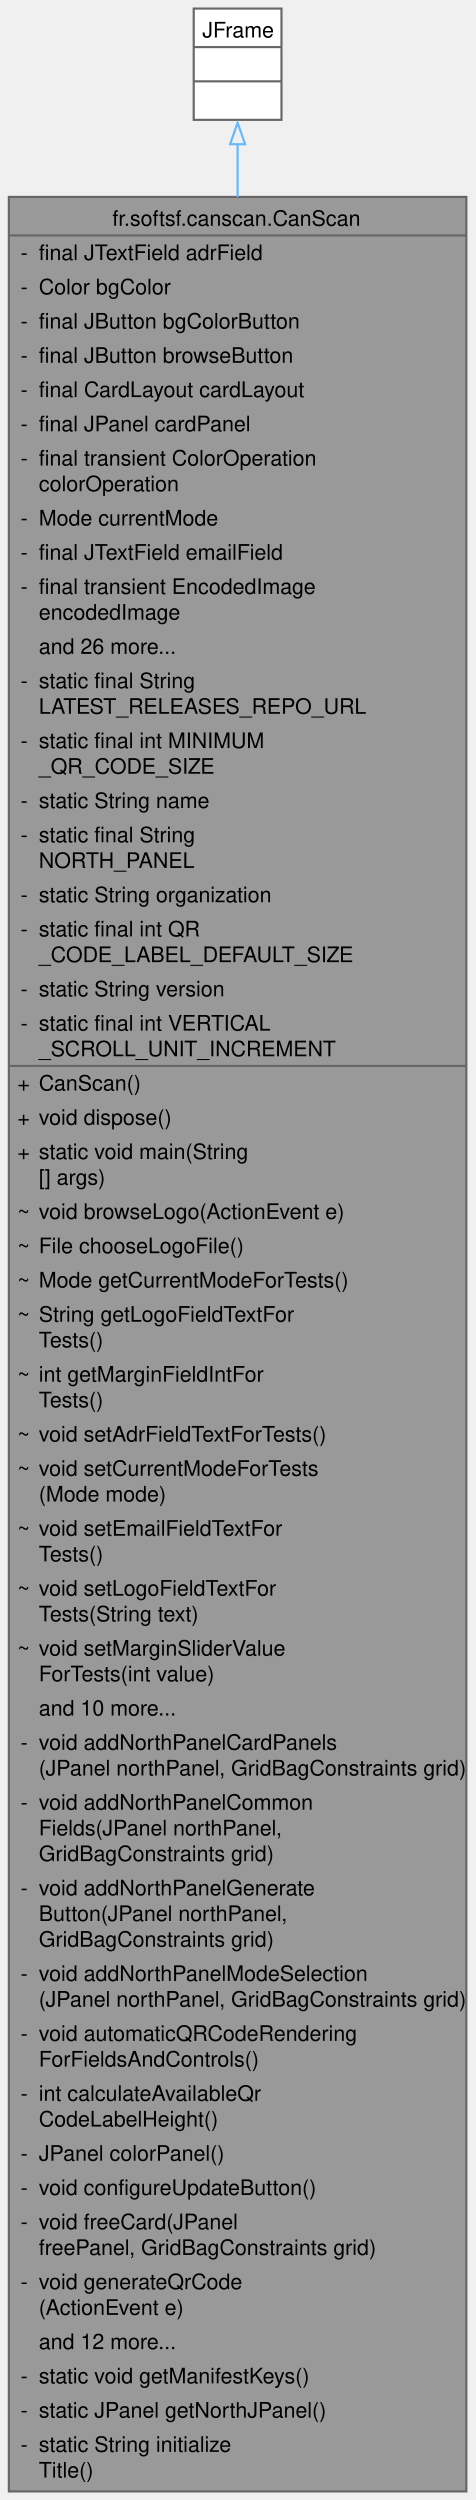
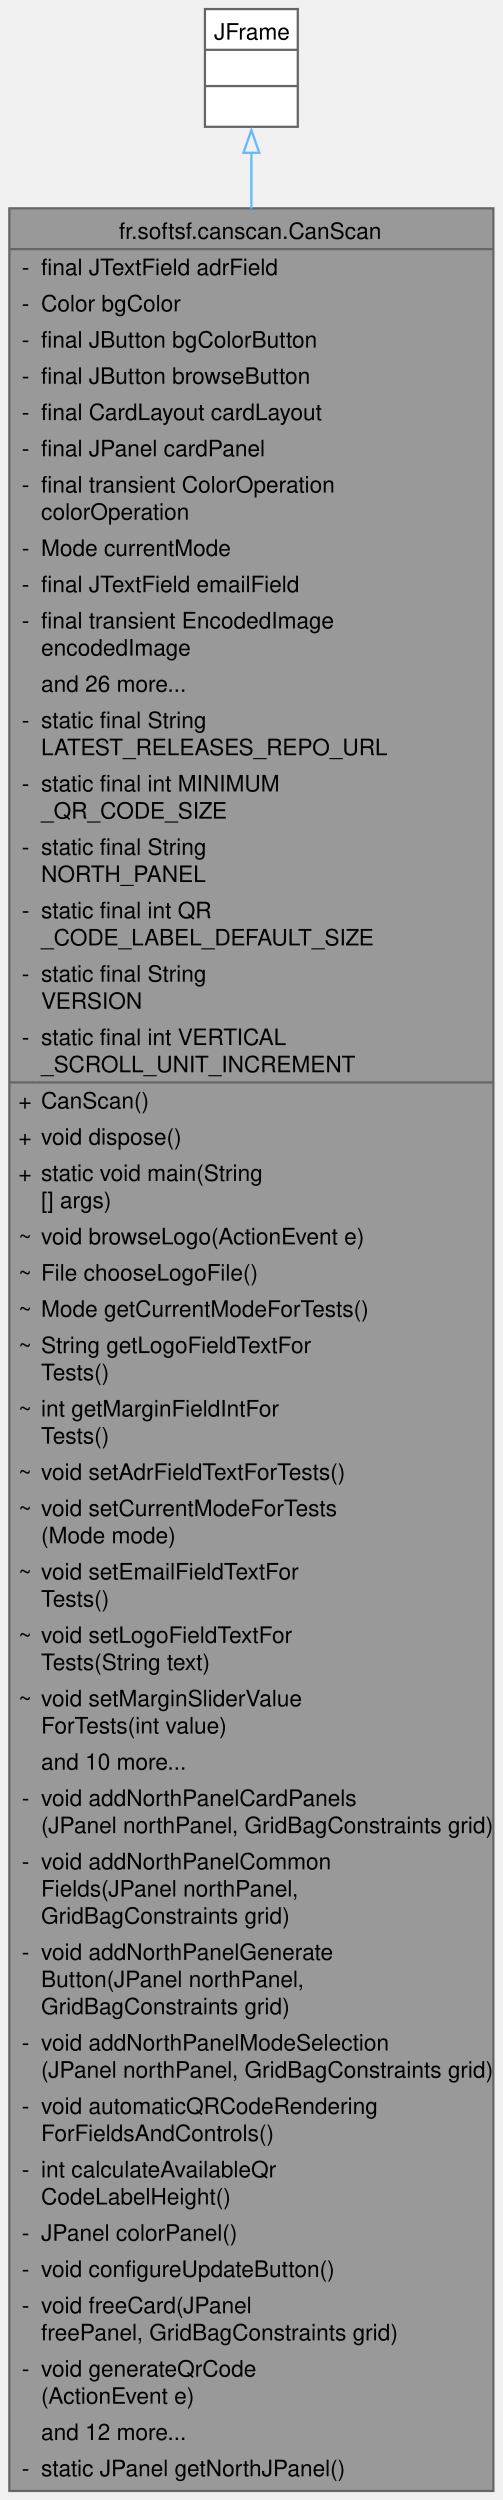
- <svg xmlns="http://www.w3.org/2000/svg" xmlns:xlink="http://www.w3.org/1999/xlink" width="222pt" height="1168pt" viewBox="0.00 0.00 221.75 1168.00">
-   <g id="graph0" class="graph" transform="scale(1 1) rotate(0) translate(4 1164)">
+ <svg xmlns="http://www.w3.org/2000/svg" xmlns:xlink="http://www.w3.org/1999/xlink" width="222pt" height="1104pt" viewBox="0.00 0.00 221.75 1104.00">
+   <g id="graph0" class="graph" transform="scale(1 1) rotate(0) translate(4 1100)">
    <g id="Node000001" class="node">
      <g id="a_Node000001">
        <a xlink:title="CanScan — Swing application for QR code generation.">
-           <polygon fill="#999999" stroke="none" points="213.75,-1072 0,-1072 0,0 213.75,0 213.75,-1072" />
-           <text text-anchor="start" x="48.38" y="-1058.5" font-family="Helvetica,sans-Serif" font-size="10.00">fr.softsf.canscan.CanScan</text>
-           <text text-anchor="start" x="5.5" y="-1042.5" font-family="Helvetica,sans-Serif" font-size="10.00">-</text>
-           <text text-anchor="start" x="14" y="-1042.5" font-family="Helvetica,sans-Serif" font-size="10.00">final JTextField adrField</text>
-           <text text-anchor="start" x="5.5" y="-1026.5" font-family="Helvetica,sans-Serif" font-size="10.00">-</text>
-           <text text-anchor="start" x="14" y="-1026.5" font-family="Helvetica,sans-Serif" font-size="10.00">Color bgColor</text>
-           <text text-anchor="start" x="5.5" y="-1010.5" font-family="Helvetica,sans-Serif" font-size="10.00">-</text>
-           <text text-anchor="start" x="14" y="-1010.5" font-family="Helvetica,sans-Serif" font-size="10.00">final JButton bgColorButton</text>
-           <text text-anchor="start" x="5.5" y="-994.5" font-family="Helvetica,sans-Serif" font-size="10.00">-</text>
-           <text text-anchor="start" x="14" y="-994.5" font-family="Helvetica,sans-Serif" font-size="10.00">final JButton browseButton</text>
+           <polygon fill="#999999" stroke="none" points="213.75,-1008 0,-1008 0,0 213.75,0 213.75,-1008" />
+           <text text-anchor="start" x="48.38" y="-994.5" font-family="Helvetica,sans-Serif" font-size="10.00">fr.softsf.canscan.CanScan</text>
          <text text-anchor="start" x="5.5" y="-978.5" font-family="Helvetica,sans-Serif" font-size="10.00">-</text>
-           <text text-anchor="start" x="14" y="-978.5" font-family="Helvetica,sans-Serif" font-size="10.00">final CardLayout cardLayout</text>
+           <text text-anchor="start" x="14" y="-978.5" font-family="Helvetica,sans-Serif" font-size="10.00">final JTextField adrField</text>
          <text text-anchor="start" x="5.5" y="-962.5" font-family="Helvetica,sans-Serif" font-size="10.00">-</text>
-           <text text-anchor="start" x="14" y="-962.5" font-family="Helvetica,sans-Serif" font-size="10.00">final JPanel cardPanel</text>
+           <text text-anchor="start" x="14" y="-962.5" font-family="Helvetica,sans-Serif" font-size="10.00">Color bgColor</text>
          <text text-anchor="start" x="5.5" y="-946.5" font-family="Helvetica,sans-Serif" font-size="10.00">-</text>
-           <text text-anchor="start" x="14" y="-946.5" font-family="Helvetica,sans-Serif" font-size="10.00">final transient ColorOperation</text>
-           <text text-anchor="start" x="14" y="-934.5" font-family="Helvetica,sans-Serif" font-size="10.00"> colorOperation</text>
-           <text text-anchor="start" x="5.5" y="-918.5" font-family="Helvetica,sans-Serif" font-size="10.00">-</text>
-           <text text-anchor="start" x="14" y="-918.5" font-family="Helvetica,sans-Serif" font-size="10.00">Mode currentMode</text>
-           <text text-anchor="start" x="5.5" y="-902.5" font-family="Helvetica,sans-Serif" font-size="10.00">-</text>
-           <text text-anchor="start" x="14" y="-902.5" font-family="Helvetica,sans-Serif" font-size="10.00">final JTextField emailField</text>
-           <text text-anchor="start" x="5.5" y="-886.5" font-family="Helvetica,sans-Serif" font-size="10.00">-</text>
-           <text text-anchor="start" x="14" y="-886.5" font-family="Helvetica,sans-Serif" font-size="10.00">final transient EncodedImage</text>
-           <text text-anchor="start" x="14" y="-874.5" font-family="Helvetica,sans-Serif" font-size="10.00"> encodedImage</text>
-           <text text-anchor="start" x="14" y="-858.5" font-family="Helvetica,sans-Serif" font-size="10.00">and 26 more...</text>
-           <text text-anchor="start" x="5.5" y="-842.5" font-family="Helvetica,sans-Serif" font-size="10.00">-</text>
-           <text text-anchor="start" x="14" y="-842.5" font-family="Helvetica,sans-Serif" font-size="10.00">static final String</text>
-           <text text-anchor="start" x="14" y="-830.5" font-family="Helvetica,sans-Serif" font-size="10.00"> LATEST_RELEASES_REPO_URL</text>
-           <text text-anchor="start" x="5.5" y="-814.5" font-family="Helvetica,sans-Serif" font-size="10.00">-</text>
-           <text text-anchor="start" x="14" y="-814.5" font-family="Helvetica,sans-Serif" font-size="10.00">static final int MINIMUM</text>
-           <text text-anchor="start" x="14" y="-802.5" font-family="Helvetica,sans-Serif" font-size="10.00">_QR_CODE_SIZE</text>
-           <text text-anchor="start" x="5.5" y="-786.5" font-family="Helvetica,sans-Serif" font-size="10.00">-</text>
-           <text text-anchor="start" x="14" y="-786.5" font-family="Helvetica,sans-Serif" font-size="10.00">static String name</text>
-           <text text-anchor="start" x="5.5" y="-770.5" font-family="Helvetica,sans-Serif" font-size="10.00">-</text>
-           <text text-anchor="start" x="14" y="-770.5" font-family="Helvetica,sans-Serif" font-size="10.00">static final String</text>
-           <text text-anchor="start" x="14" y="-758.5" font-family="Helvetica,sans-Serif" font-size="10.00"> NORTH_PANEL</text>
-           <text text-anchor="start" x="5.5" y="-742.5" font-family="Helvetica,sans-Serif" font-size="10.00">-</text>
-           <text text-anchor="start" x="14" y="-742.5" font-family="Helvetica,sans-Serif" font-size="10.00">static String organization</text>
-           <text text-anchor="start" x="5.5" y="-726.5" font-family="Helvetica,sans-Serif" font-size="10.00">-</text>
-           <text text-anchor="start" x="14" y="-726.5" font-family="Helvetica,sans-Serif" font-size="10.00">static final int QR</text>
-           <text text-anchor="start" x="14" y="-714.5" font-family="Helvetica,sans-Serif" font-size="10.00">_CODE_LABEL_DEFAULT_SIZE</text>
-           <text text-anchor="start" x="5.5" y="-698.5" font-family="Helvetica,sans-Serif" font-size="10.00">-</text>
-           <text text-anchor="start" x="14" y="-698.5" font-family="Helvetica,sans-Serif" font-size="10.00">static String version</text>
-           <text text-anchor="start" x="5.5" y="-682.5" font-family="Helvetica,sans-Serif" font-size="10.00">-</text>
-           <text text-anchor="start" x="14" y="-682.5" font-family="Helvetica,sans-Serif" font-size="10.00">static final int VERTICAL</text>
-           <text text-anchor="start" x="14" y="-670.5" font-family="Helvetica,sans-Serif" font-size="10.00">_SCROLL_UNIT_INCREMENT</text>
-           <text text-anchor="start" x="4" y="-654.5" font-family="Helvetica,sans-Serif" font-size="10.00">+</text>
-           <text text-anchor="start" x="14" y="-654.5" font-family="Helvetica,sans-Serif" font-size="10.00">CanScan()</text>
-           <text text-anchor="start" x="4" y="-638.5" font-family="Helvetica,sans-Serif" font-size="10.00">+</text>
-           <text text-anchor="start" x="14" y="-638.5" font-family="Helvetica,sans-Serif" font-size="10.00">void dispose()</text>
-           <text text-anchor="start" x="4" y="-622.5" font-family="Helvetica,sans-Serif" font-size="10.00">+</text>
-           <text text-anchor="start" x="14" y="-622.5" font-family="Helvetica,sans-Serif" font-size="10.00">static void main(String</text>
-           <text text-anchor="start" x="14" y="-610.5" font-family="Helvetica,sans-Serif" font-size="10.00">[] args)</text>
-           <text text-anchor="start" x="4" y="-594.5" font-family="Helvetica,sans-Serif" font-size="10.00">~</text>
-           <text text-anchor="start" x="14" y="-594.5" font-family="Helvetica,sans-Serif" font-size="10.00">void browseLogo(ActionEvent e)</text>
-           <text text-anchor="start" x="4" y="-578.5" font-family="Helvetica,sans-Serif" font-size="10.00">~</text>
-           <text text-anchor="start" x="14" y="-578.5" font-family="Helvetica,sans-Serif" font-size="10.00">File chooseLogoFile()</text>
-           <text text-anchor="start" x="4" y="-562.5" font-family="Helvetica,sans-Serif" font-size="10.00">~</text>
-           <text text-anchor="start" x="14" y="-562.5" font-family="Helvetica,sans-Serif" font-size="10.00">Mode getCurrentModeForTests()</text>
-           <text text-anchor="start" x="4" y="-546.5" font-family="Helvetica,sans-Serif" font-size="10.00">~</text>
-           <text text-anchor="start" x="14" y="-546.5" font-family="Helvetica,sans-Serif" font-size="10.00">String getLogoFieldTextFor</text>
-           <text text-anchor="start" x="14" y="-534.5" font-family="Helvetica,sans-Serif" font-size="10.00">Tests()</text>
+           <text text-anchor="start" x="14" y="-946.5" font-family="Helvetica,sans-Serif" font-size="10.00">final JButton bgColorButton</text>
+           <text text-anchor="start" x="5.5" y="-930.5" font-family="Helvetica,sans-Serif" font-size="10.00">-</text>
+           <text text-anchor="start" x="14" y="-930.5" font-family="Helvetica,sans-Serif" font-size="10.00">final JButton browseButton</text>
+           <text text-anchor="start" x="5.5" y="-914.5" font-family="Helvetica,sans-Serif" font-size="10.00">-</text>
+           <text text-anchor="start" x="14" y="-914.5" font-family="Helvetica,sans-Serif" font-size="10.00">final CardLayout cardLayout</text>
+           <text text-anchor="start" x="5.5" y="-898.5" font-family="Helvetica,sans-Serif" font-size="10.00">-</text>
+           <text text-anchor="start" x="14" y="-898.5" font-family="Helvetica,sans-Serif" font-size="10.00">final JPanel cardPanel</text>
+           <text text-anchor="start" x="5.5" y="-882.5" font-family="Helvetica,sans-Serif" font-size="10.00">-</text>
+           <text text-anchor="start" x="14" y="-882.5" font-family="Helvetica,sans-Serif" font-size="10.00">final transient ColorOperation</text>
+           <text text-anchor="start" x="14" y="-870.5" font-family="Helvetica,sans-Serif" font-size="10.00"> colorOperation</text>
+           <text text-anchor="start" x="5.5" y="-854.5" font-family="Helvetica,sans-Serif" font-size="10.00">-</text>
+           <text text-anchor="start" x="14" y="-854.5" font-family="Helvetica,sans-Serif" font-size="10.00">Mode currentMode</text>
+           <text text-anchor="start" x="5.5" y="-838.5" font-family="Helvetica,sans-Serif" font-size="10.00">-</text>
+           <text text-anchor="start" x="14" y="-838.5" font-family="Helvetica,sans-Serif" font-size="10.00">final JTextField emailField</text>
+           <text text-anchor="start" x="5.5" y="-822.5" font-family="Helvetica,sans-Serif" font-size="10.00">-</text>
+           <text text-anchor="start" x="14" y="-822.5" font-family="Helvetica,sans-Serif" font-size="10.00">final transient EncodedImage</text>
+           <text text-anchor="start" x="14" y="-810.5" font-family="Helvetica,sans-Serif" font-size="10.00"> encodedImage</text>
+           <text text-anchor="start" x="14" y="-794.5" font-family="Helvetica,sans-Serif" font-size="10.00">and 26 more...</text>
+           <text text-anchor="start" x="5.5" y="-778.5" font-family="Helvetica,sans-Serif" font-size="10.00">-</text>
+           <text text-anchor="start" x="14" y="-778.5" font-family="Helvetica,sans-Serif" font-size="10.00">static final String</text>
+           <text text-anchor="start" x="14" y="-766.5" font-family="Helvetica,sans-Serif" font-size="10.00"> LATEST_RELEASES_REPO_URL</text>
+           <text text-anchor="start" x="5.5" y="-750.5" font-family="Helvetica,sans-Serif" font-size="10.00">-</text>
+           <text text-anchor="start" x="14" y="-750.5" font-family="Helvetica,sans-Serif" font-size="10.00">static final int MINIMUM</text>
+           <text text-anchor="start" x="14" y="-738.5" font-family="Helvetica,sans-Serif" font-size="10.00">_QR_CODE_SIZE</text>
+           <text text-anchor="start" x="5.5" y="-722.5" font-family="Helvetica,sans-Serif" font-size="10.00">-</text>
+           <text text-anchor="start" x="14" y="-722.5" font-family="Helvetica,sans-Serif" font-size="10.00">static final String</text>
+           <text text-anchor="start" x="14" y="-710.5" font-family="Helvetica,sans-Serif" font-size="10.00"> NORTH_PANEL</text>
+           <text text-anchor="start" x="5.5" y="-694.5" font-family="Helvetica,sans-Serif" font-size="10.00">-</text>
+           <text text-anchor="start" x="14" y="-694.5" font-family="Helvetica,sans-Serif" font-size="10.00">static final int QR</text>
+           <text text-anchor="start" x="14" y="-682.5" font-family="Helvetica,sans-Serif" font-size="10.00">_CODE_LABEL_DEFAULT_SIZE</text>
+           <text text-anchor="start" x="5.5" y="-666.5" font-family="Helvetica,sans-Serif" font-size="10.00">-</text>
+           <text text-anchor="start" x="14" y="-666.5" font-family="Helvetica,sans-Serif" font-size="10.00">static final String</text>
+           <text text-anchor="start" x="14" y="-654.5" font-family="Helvetica,sans-Serif" font-size="10.00"> VERSION</text>
+           <text text-anchor="start" x="5.5" y="-638.5" font-family="Helvetica,sans-Serif" font-size="10.00">-</text>
+           <text text-anchor="start" x="14" y="-638.5" font-family="Helvetica,sans-Serif" font-size="10.00">static final int VERTICAL</text>
+           <text text-anchor="start" x="14" y="-626.5" font-family="Helvetica,sans-Serif" font-size="10.00">_SCROLL_UNIT_INCREMENT</text>
+           <text text-anchor="start" x="4" y="-610.5" font-family="Helvetica,sans-Serif" font-size="10.00">+</text>
+           <text text-anchor="start" x="14" y="-610.5" font-family="Helvetica,sans-Serif" font-size="10.00">CanScan()</text>
+           <text text-anchor="start" x="4" y="-594.5" font-family="Helvetica,sans-Serif" font-size="10.00">+</text>
+           <text text-anchor="start" x="14" y="-594.5" font-family="Helvetica,sans-Serif" font-size="10.00">void dispose()</text>
+           <text text-anchor="start" x="4" y="-578.5" font-family="Helvetica,sans-Serif" font-size="10.00">+</text>
+           <text text-anchor="start" x="14" y="-578.5" font-family="Helvetica,sans-Serif" font-size="10.00">static void main(String</text>
+           <text text-anchor="start" x="14" y="-566.5" font-family="Helvetica,sans-Serif" font-size="10.00">[] args)</text>
+           <text text-anchor="start" x="4" y="-550.5" font-family="Helvetica,sans-Serif" font-size="10.00">~</text>
+           <text text-anchor="start" x="14" y="-550.5" font-family="Helvetica,sans-Serif" font-size="10.00">void browseLogo(ActionEvent e)</text>
+           <text text-anchor="start" x="4" y="-534.5" font-family="Helvetica,sans-Serif" font-size="10.00">~</text>
+           <text text-anchor="start" x="14" y="-534.5" font-family="Helvetica,sans-Serif" font-size="10.00">File chooseLogoFile()</text>
          <text text-anchor="start" x="4" y="-518.5" font-family="Helvetica,sans-Serif" font-size="10.00">~</text>
-           <text text-anchor="start" x="14" y="-518.5" font-family="Helvetica,sans-Serif" font-size="10.00">int getMarginFieldIntFor</text>
-           <text text-anchor="start" x="14" y="-506.5" font-family="Helvetica,sans-Serif" font-size="10.00">Tests()</text>
-           <text text-anchor="start" x="4" y="-490.5" font-family="Helvetica,sans-Serif" font-size="10.00">~</text>
-           <text text-anchor="start" x="14" y="-490.5" font-family="Helvetica,sans-Serif" font-size="10.00">void setAdrFieldTextForTests()</text>
+           <text text-anchor="start" x="14" y="-518.5" font-family="Helvetica,sans-Serif" font-size="10.00">Mode getCurrentModeForTests()</text>
+           <text text-anchor="start" x="4" y="-502.5" font-family="Helvetica,sans-Serif" font-size="10.00">~</text>
+           <text text-anchor="start" x="14" y="-502.5" font-family="Helvetica,sans-Serif" font-size="10.00">String getLogoFieldTextFor</text>
+           <text text-anchor="start" x="14" y="-490.5" font-family="Helvetica,sans-Serif" font-size="10.00">Tests()</text>
          <text text-anchor="start" x="4" y="-474.5" font-family="Helvetica,sans-Serif" font-size="10.00">~</text>
-           <text text-anchor="start" x="14" y="-474.5" font-family="Helvetica,sans-Serif" font-size="10.00">void setCurrentModeForTests</text>
-           <text text-anchor="start" x="14" y="-462.5" font-family="Helvetica,sans-Serif" font-size="10.00">(Mode mode)</text>
+           <text text-anchor="start" x="14" y="-474.5" font-family="Helvetica,sans-Serif" font-size="10.00">int getMarginFieldIntFor</text>
+           <text text-anchor="start" x="14" y="-462.5" font-family="Helvetica,sans-Serif" font-size="10.00">Tests()</text>
          <text text-anchor="start" x="4" y="-446.5" font-family="Helvetica,sans-Serif" font-size="10.00">~</text>
-           <text text-anchor="start" x="14" y="-446.5" font-family="Helvetica,sans-Serif" font-size="10.00">void setEmailFieldTextFor</text>
-           <text text-anchor="start" x="14" y="-434.5" font-family="Helvetica,sans-Serif" font-size="10.00">Tests()</text>
-           <text text-anchor="start" x="4" y="-418.5" font-family="Helvetica,sans-Serif" font-size="10.00">~</text>
-           <text text-anchor="start" x="14" y="-418.5" font-family="Helvetica,sans-Serif" font-size="10.00">void setLogoFieldTextFor</text>
-           <text text-anchor="start" x="14" y="-406.5" font-family="Helvetica,sans-Serif" font-size="10.00">Tests(String text)</text>
-           <text text-anchor="start" x="4" y="-390.5" font-family="Helvetica,sans-Serif" font-size="10.00">~</text>
-           <text text-anchor="start" x="14" y="-390.5" font-family="Helvetica,sans-Serif" font-size="10.00">void setMarginSliderValue</text>
-           <text text-anchor="start" x="14" y="-378.5" font-family="Helvetica,sans-Serif" font-size="10.00">ForTests(int value)</text>
-           <text text-anchor="start" x="14" y="-362.5" font-family="Helvetica,sans-Serif" font-size="10.00">and 10 more...</text>
-           <text text-anchor="start" x="5.5" y="-346.5" font-family="Helvetica,sans-Serif" font-size="10.00">-</text>
-           <text text-anchor="start" x="14" y="-346.5" font-family="Helvetica,sans-Serif" font-size="10.00">void addNorthPanelCardPanels</text>
-           <text text-anchor="start" x="14" y="-334.5" font-family="Helvetica,sans-Serif" font-size="10.00">(JPanel northPanel, GridBagConstraints grid)</text>
-           <text text-anchor="start" x="5.5" y="-318.5" font-family="Helvetica,sans-Serif" font-size="10.00">-</text>
-           <text text-anchor="start" x="14" y="-318.5" font-family="Helvetica,sans-Serif" font-size="10.00">void addNorthPanelCommon</text>
-           <text text-anchor="start" x="14" y="-306.5" font-family="Helvetica,sans-Serif" font-size="10.00">Fields(JPanel northPanel,</text>
-           <text text-anchor="start" x="14" y="-294.5" font-family="Helvetica,sans-Serif" font-size="10.00"> GridBagConstraints grid)</text>
-           <text text-anchor="start" x="5.5" y="-278.5" font-family="Helvetica,sans-Serif" font-size="10.00">-</text>
-           <text text-anchor="start" x="14" y="-278.5" font-family="Helvetica,sans-Serif" font-size="10.00">void addNorthPanelGenerate</text>
-           <text text-anchor="start" x="14" y="-266.5" font-family="Helvetica,sans-Serif" font-size="10.00">Button(JPanel northPanel,</text>
-           <text text-anchor="start" x="14" y="-254.5" font-family="Helvetica,sans-Serif" font-size="10.00"> GridBagConstraints grid)</text>
-           <text text-anchor="start" x="5.5" y="-238.5" font-family="Helvetica,sans-Serif" font-size="10.00">-</text>
-           <text text-anchor="start" x="14" y="-238.5" font-family="Helvetica,sans-Serif" font-size="10.00">void addNorthPanelModeSelection</text>
-           <text text-anchor="start" x="14" y="-226.5" font-family="Helvetica,sans-Serif" font-size="10.00">(JPanel northPanel, GridBagConstraints grid)</text>
-           <text text-anchor="start" x="5.5" y="-210.5" font-family="Helvetica,sans-Serif" font-size="10.00">-</text>
-           <text text-anchor="start" x="14" y="-210.5" font-family="Helvetica,sans-Serif" font-size="10.00">void automaticQRCodeRendering</text>
-           <text text-anchor="start" x="14" y="-198.5" font-family="Helvetica,sans-Serif" font-size="10.00">ForFieldsAndControls()</text>
-           <text text-anchor="start" x="5.5" y="-182.5" font-family="Helvetica,sans-Serif" font-size="10.00">-</text>
-           <text text-anchor="start" x="14" y="-182.5" font-family="Helvetica,sans-Serif" font-size="10.00">int calculateAvailableQr</text>
-           <text text-anchor="start" x="14" y="-170.5" font-family="Helvetica,sans-Serif" font-size="10.00">CodeLabelHeight()</text>
-           <text text-anchor="start" x="5.5" y="-154.5" font-family="Helvetica,sans-Serif" font-size="10.00">-</text>
-           <text text-anchor="start" x="14" y="-154.5" font-family="Helvetica,sans-Serif" font-size="10.00">JPanel colorPanel()</text>
+           <text text-anchor="start" x="14" y="-446.5" font-family="Helvetica,sans-Serif" font-size="10.00">void setAdrFieldTextForTests()</text>
+           <text text-anchor="start" x="4" y="-430.5" font-family="Helvetica,sans-Serif" font-size="10.00">~</text>
+           <text text-anchor="start" x="14" y="-430.5" font-family="Helvetica,sans-Serif" font-size="10.00">void setCurrentModeForTests</text>
+           <text text-anchor="start" x="14" y="-418.5" font-family="Helvetica,sans-Serif" font-size="10.00">(Mode mode)</text>
+           <text text-anchor="start" x="4" y="-402.5" font-family="Helvetica,sans-Serif" font-size="10.00">~</text>
+           <text text-anchor="start" x="14" y="-402.5" font-family="Helvetica,sans-Serif" font-size="10.00">void setEmailFieldTextFor</text>
+           <text text-anchor="start" x="14" y="-390.5" font-family="Helvetica,sans-Serif" font-size="10.00">Tests()</text>
+           <text text-anchor="start" x="4" y="-374.5" font-family="Helvetica,sans-Serif" font-size="10.00">~</text>
+           <text text-anchor="start" x="14" y="-374.5" font-family="Helvetica,sans-Serif" font-size="10.00">void setLogoFieldTextFor</text>
+           <text text-anchor="start" x="14" y="-362.5" font-family="Helvetica,sans-Serif" font-size="10.00">Tests(String text)</text>
+           <text text-anchor="start" x="4" y="-346.5" font-family="Helvetica,sans-Serif" font-size="10.00">~</text>
+           <text text-anchor="start" x="14" y="-346.5" font-family="Helvetica,sans-Serif" font-size="10.00">void setMarginSliderValue</text>
+           <text text-anchor="start" x="14" y="-334.5" font-family="Helvetica,sans-Serif" font-size="10.00">ForTests(int value)</text>
+           <text text-anchor="start" x="14" y="-318.5" font-family="Helvetica,sans-Serif" font-size="10.00">and 10 more...</text>
+           <text text-anchor="start" x="5.5" y="-302.5" font-family="Helvetica,sans-Serif" font-size="10.00">-</text>
+           <text text-anchor="start" x="14" y="-302.5" font-family="Helvetica,sans-Serif" font-size="10.00">void addNorthPanelCardPanels</text>
+           <text text-anchor="start" x="14" y="-290.5" font-family="Helvetica,sans-Serif" font-size="10.00">(JPanel northPanel, GridBagConstraints grid)</text>
+           <text text-anchor="start" x="5.5" y="-274.5" font-family="Helvetica,sans-Serif" font-size="10.00">-</text>
+           <text text-anchor="start" x="14" y="-274.5" font-family="Helvetica,sans-Serif" font-size="10.00">void addNorthPanelCommon</text>
+           <text text-anchor="start" x="14" y="-262.5" font-family="Helvetica,sans-Serif" font-size="10.00">Fields(JPanel northPanel,</text>
+           <text text-anchor="start" x="14" y="-250.5" font-family="Helvetica,sans-Serif" font-size="10.00"> GridBagConstraints grid)</text>
+           <text text-anchor="start" x="5.5" y="-234.5" font-family="Helvetica,sans-Serif" font-size="10.00">-</text>
+           <text text-anchor="start" x="14" y="-234.5" font-family="Helvetica,sans-Serif" font-size="10.00">void addNorthPanelGenerate</text>
+           <text text-anchor="start" x="14" y="-222.5" font-family="Helvetica,sans-Serif" font-size="10.00">Button(JPanel northPanel,</text>
+           <text text-anchor="start" x="14" y="-210.5" font-family="Helvetica,sans-Serif" font-size="10.00"> GridBagConstraints grid)</text>
+           <text text-anchor="start" x="5.5" y="-194.5" font-family="Helvetica,sans-Serif" font-size="10.00">-</text>
+           <text text-anchor="start" x="14" y="-194.5" font-family="Helvetica,sans-Serif" font-size="10.00">void addNorthPanelModeSelection</text>
+           <text text-anchor="start" x="14" y="-182.5" font-family="Helvetica,sans-Serif" font-size="10.00">(JPanel northPanel, GridBagConstraints grid)</text>
+           <text text-anchor="start" x="5.5" y="-166.5" font-family="Helvetica,sans-Serif" font-size="10.00">-</text>
+           <text text-anchor="start" x="14" y="-166.5" font-family="Helvetica,sans-Serif" font-size="10.00">void automaticQRCodeRendering</text>
+           <text text-anchor="start" x="14" y="-154.5" font-family="Helvetica,sans-Serif" font-size="10.00">ForFieldsAndControls()</text>
          <text text-anchor="start" x="5.5" y="-138.5" font-family="Helvetica,sans-Serif" font-size="10.00">-</text>
-           <text text-anchor="start" x="14" y="-138.5" font-family="Helvetica,sans-Serif" font-size="10.00">void configureUpdateButton()</text>
-           <text text-anchor="start" x="5.5" y="-122.5" font-family="Helvetica,sans-Serif" font-size="10.00">-</text>
-           <text text-anchor="start" x="14" y="-122.5" font-family="Helvetica,sans-Serif" font-size="10.00">void freeCard(JPanel</text>
-           <text text-anchor="start" x="14" y="-110.5" font-family="Helvetica,sans-Serif" font-size="10.00"> freePanel, GridBagConstraints grid)</text>
+           <text text-anchor="start" x="14" y="-138.5" font-family="Helvetica,sans-Serif" font-size="10.00">int calculateAvailableQr</text>
+           <text text-anchor="start" x="14" y="-126.5" font-family="Helvetica,sans-Serif" font-size="10.00">CodeLabelHeight()</text>
+           <text text-anchor="start" x="5.5" y="-110.5" font-family="Helvetica,sans-Serif" font-size="10.00">-</text>
+           <text text-anchor="start" x="14" y="-110.5" font-family="Helvetica,sans-Serif" font-size="10.00">JPanel colorPanel()</text>
          <text text-anchor="start" x="5.5" y="-94.5" font-family="Helvetica,sans-Serif" font-size="10.00">-</text>
-           <text text-anchor="start" x="14" y="-94.5" font-family="Helvetica,sans-Serif" font-size="10.00">void generateQrCode</text>
-           <text text-anchor="start" x="14" y="-82.5" font-family="Helvetica,sans-Serif" font-size="10.00">(ActionEvent e)</text>
-           <text text-anchor="start" x="14" y="-66.5" font-family="Helvetica,sans-Serif" font-size="10.00">and 12 more...</text>
+           <text text-anchor="start" x="14" y="-94.5" font-family="Helvetica,sans-Serif" font-size="10.00">void configureUpdateButton()</text>
+           <text text-anchor="start" x="5.5" y="-78.5" font-family="Helvetica,sans-Serif" font-size="10.00">-</text>
+           <text text-anchor="start" x="14" y="-78.5" font-family="Helvetica,sans-Serif" font-size="10.00">void freeCard(JPanel</text>
+           <text text-anchor="start" x="14" y="-66.5" font-family="Helvetica,sans-Serif" font-size="10.00"> freePanel, GridBagConstraints grid)</text>
          <text text-anchor="start" x="5.5" y="-50.5" font-family="Helvetica,sans-Serif" font-size="10.00">-</text>
-           <text text-anchor="start" x="14" y="-50.5" font-family="Helvetica,sans-Serif" font-size="10.00">static void getManifestKeys()</text>
-           <text text-anchor="start" x="5.5" y="-34.5" font-family="Helvetica,sans-Serif" font-size="10.00">-</text>
-           <text text-anchor="start" x="14" y="-34.5" font-family="Helvetica,sans-Serif" font-size="10.00">static JPanel getNorthJPanel()</text>
-           <text text-anchor="start" x="5.5" y="-18.5" font-family="Helvetica,sans-Serif" font-size="10.00">-</text>
-           <text text-anchor="start" x="14" y="-18.5" font-family="Helvetica,sans-Serif" font-size="10.00">static String initialize</text>
-           <text text-anchor="start" x="14" y="-6.5" font-family="Helvetica,sans-Serif" font-size="10.00">Title()</text>
-           <polygon fill="#666666" stroke="#666666" points="0,-1054 0,-1054 213.75,-1054 213.75,-1054 0,-1054" />
-           <polygon fill="#666666" stroke="#666666" points="0,-666 0,-666 12,-666 12,-666 0,-666" />
-           <polygon fill="#666666" stroke="#666666" points="12,-666 12,-666 213.75,-666 213.75,-666 12,-666" />
-           <polygon fill="none" stroke="#666666" points="0,0 0,-1072 213.75,-1072 213.75,0 0,0" />
+           <text text-anchor="start" x="14" y="-50.5" font-family="Helvetica,sans-Serif" font-size="10.00">void generateQrCode</text>
+           <text text-anchor="start" x="14" y="-38.5" font-family="Helvetica,sans-Serif" font-size="10.00">(ActionEvent e)</text>
+           <text text-anchor="start" x="14" y="-22.5" font-family="Helvetica,sans-Serif" font-size="10.00">and 12 more...</text>
+           <text text-anchor="start" x="5.5" y="-6.5" font-family="Helvetica,sans-Serif" font-size="10.00">-</text>
+           <text text-anchor="start" x="14" y="-6.5" font-family="Helvetica,sans-Serif" font-size="10.00">static JPanel getNorthJPanel()</text>
+           <polygon fill="#666666" stroke="#666666" points="0,-990 0,-990 213.75,-990 213.75,-990 0,-990" />
+           <polygon fill="#666666" stroke="#666666" points="0,-622 0,-622 12,-622 12,-622 0,-622" />
+           <polygon fill="#666666" stroke="#666666" points="12,-622 12,-622 213.75,-622 213.75,-622 12,-622" />
+           <polygon fill="none" stroke="#666666" points="0,0 0,-1008 213.75,-1008 213.75,0 0,0" />
        </a>
      </g>
    </g>
    <g id="Node000002" class="node">
      <g id="a_Node000002">
        <a xlink:title=" ">
-           <polygon fill="white" stroke="none" points="127.38,-1160 86.38,-1160 86.38,-1108 127.38,-1108 127.38,-1160" />
-           <text text-anchor="start" x="90.38" y="-1146.5" font-family="Helvetica,sans-Serif" font-size="10.00">JFrame</text>
-           <text text-anchor="start" x="105.38" y="-1130.5" font-family="Helvetica,sans-Serif" font-size="10.00"> </text>
-           <text text-anchor="start" x="105.38" y="-1114.5" font-family="Helvetica,sans-Serif" font-size="10.00"> </text>
-           <polygon fill="#666666" stroke="#666666" points="86.38,-1142 86.38,-1142 127.38,-1142 127.38,-1142 86.38,-1142" />
-           <polygon fill="#666666" stroke="#666666" points="86.38,-1126 86.38,-1126 127.38,-1126 127.38,-1126 86.38,-1126" />
-           <polygon fill="none" stroke="#666666" points="86.38,-1108 86.38,-1160 127.38,-1160 127.38,-1108 86.38,-1108" />
+           <polygon fill="white" stroke="none" points="127.38,-1096 86.38,-1096 86.38,-1044 127.38,-1044 127.38,-1096" />
+           <text text-anchor="start" x="90.38" y="-1082.5" font-family="Helvetica,sans-Serif" font-size="10.00">JFrame</text>
+           <text text-anchor="start" x="105.38" y="-1066.5" font-family="Helvetica,sans-Serif" font-size="10.00"> </text>
+           <text text-anchor="start" x="105.38" y="-1050.5" font-family="Helvetica,sans-Serif" font-size="10.00"> </text>
+           <polygon fill="#666666" stroke="#666666" points="86.38,-1078 86.38,-1078 127.38,-1078 127.38,-1078 86.38,-1078" />
+           <polygon fill="#666666" stroke="#666666" points="86.38,-1062 86.38,-1062 127.38,-1062 127.38,-1062 86.38,-1062" />
+           <polygon fill="none" stroke="#666666" points="86.38,-1044 86.38,-1096 127.38,-1096 127.38,-1044 86.38,-1044" />
        </a>
      </g>
    </g>
    <g id="edge1_Node000001_Node000002" class="edge">
      <g id="a_edge1_Node000001_Node000002">
        <a xlink:title=" ">
-           <path fill="none" stroke="#63b8ff" d="M106.88,-1096.73C106.88,-1089.39 106.88,-1081.08 106.88,-1071.92" />
-           <polygon fill="none" stroke="#63b8ff" points="103.38,-1096.64 106.88,-1106.64 110.38,-1096.64 103.38,-1096.64" />
+           <path fill="none" stroke="#63b8ff" d="M106.88,-1032.62C106.88,-1025.29 106.88,-1016.99 106.88,-1007.87" />
+           <polygon fill="none" stroke="#63b8ff" points="103.38,-1032.52 106.88,-1042.52 110.38,-1032.52 103.38,-1032.52" />
        </a>
      </g>
    </g>
  </g>
</svg>
